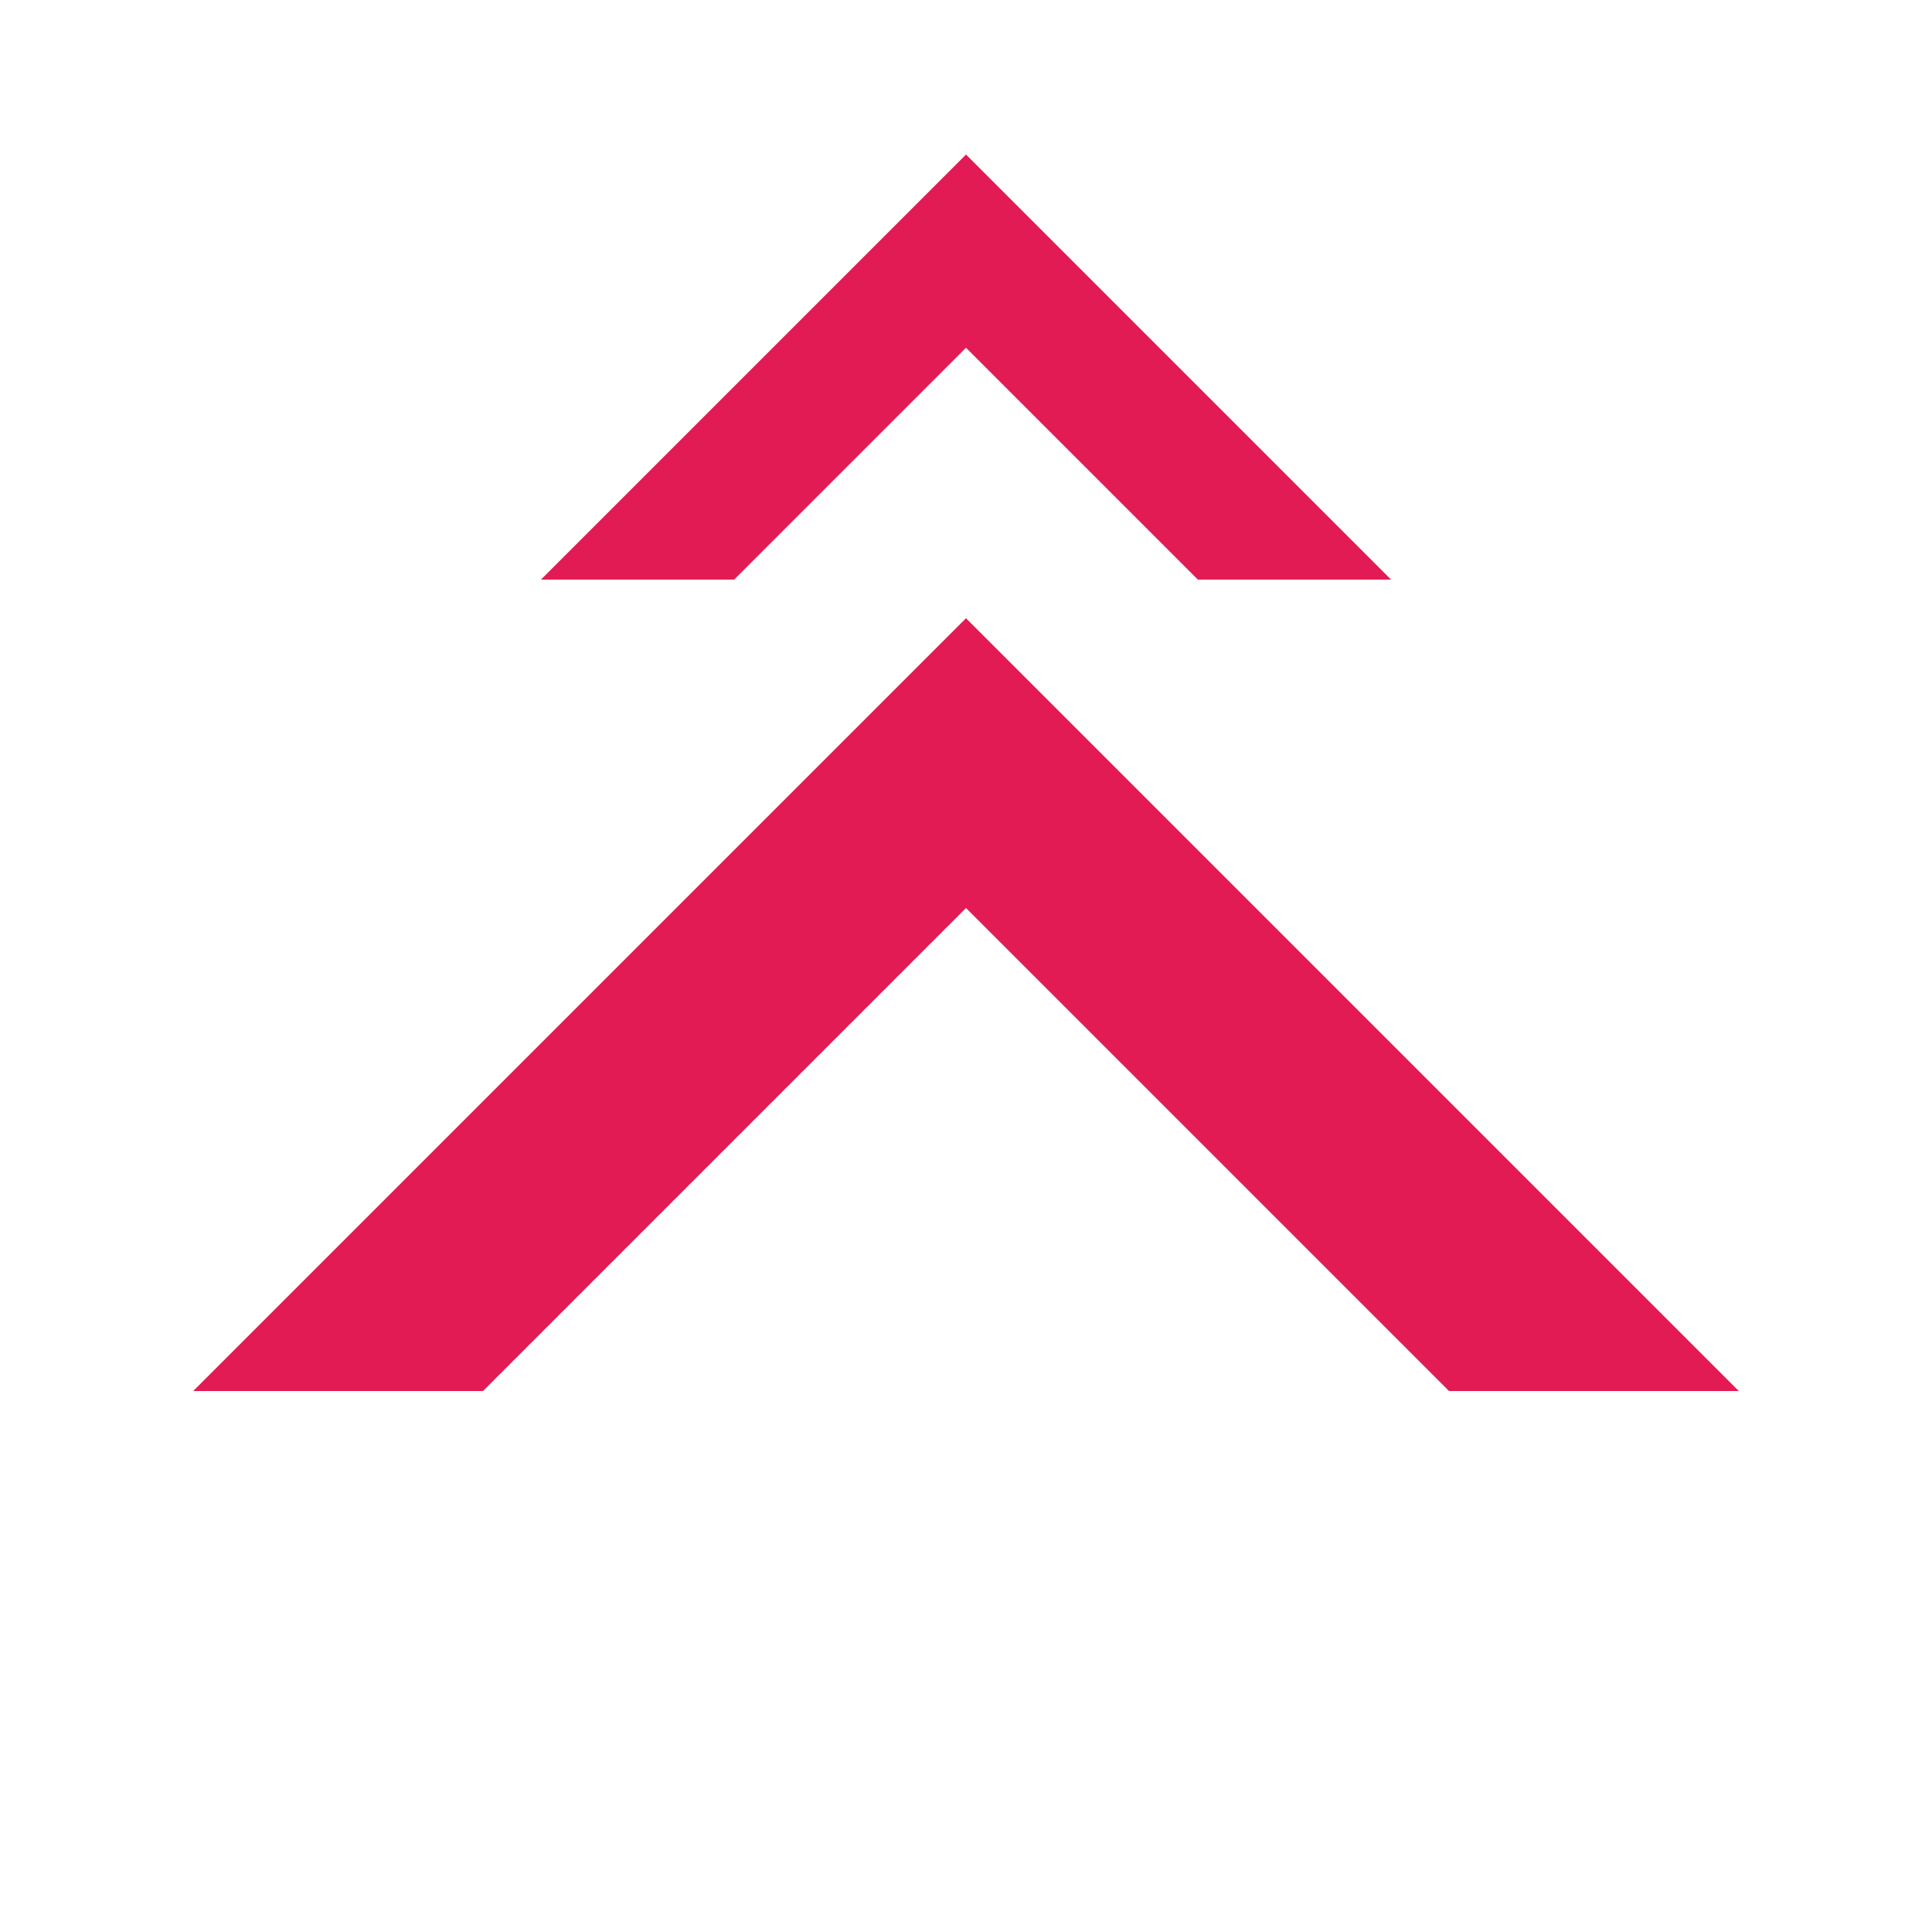
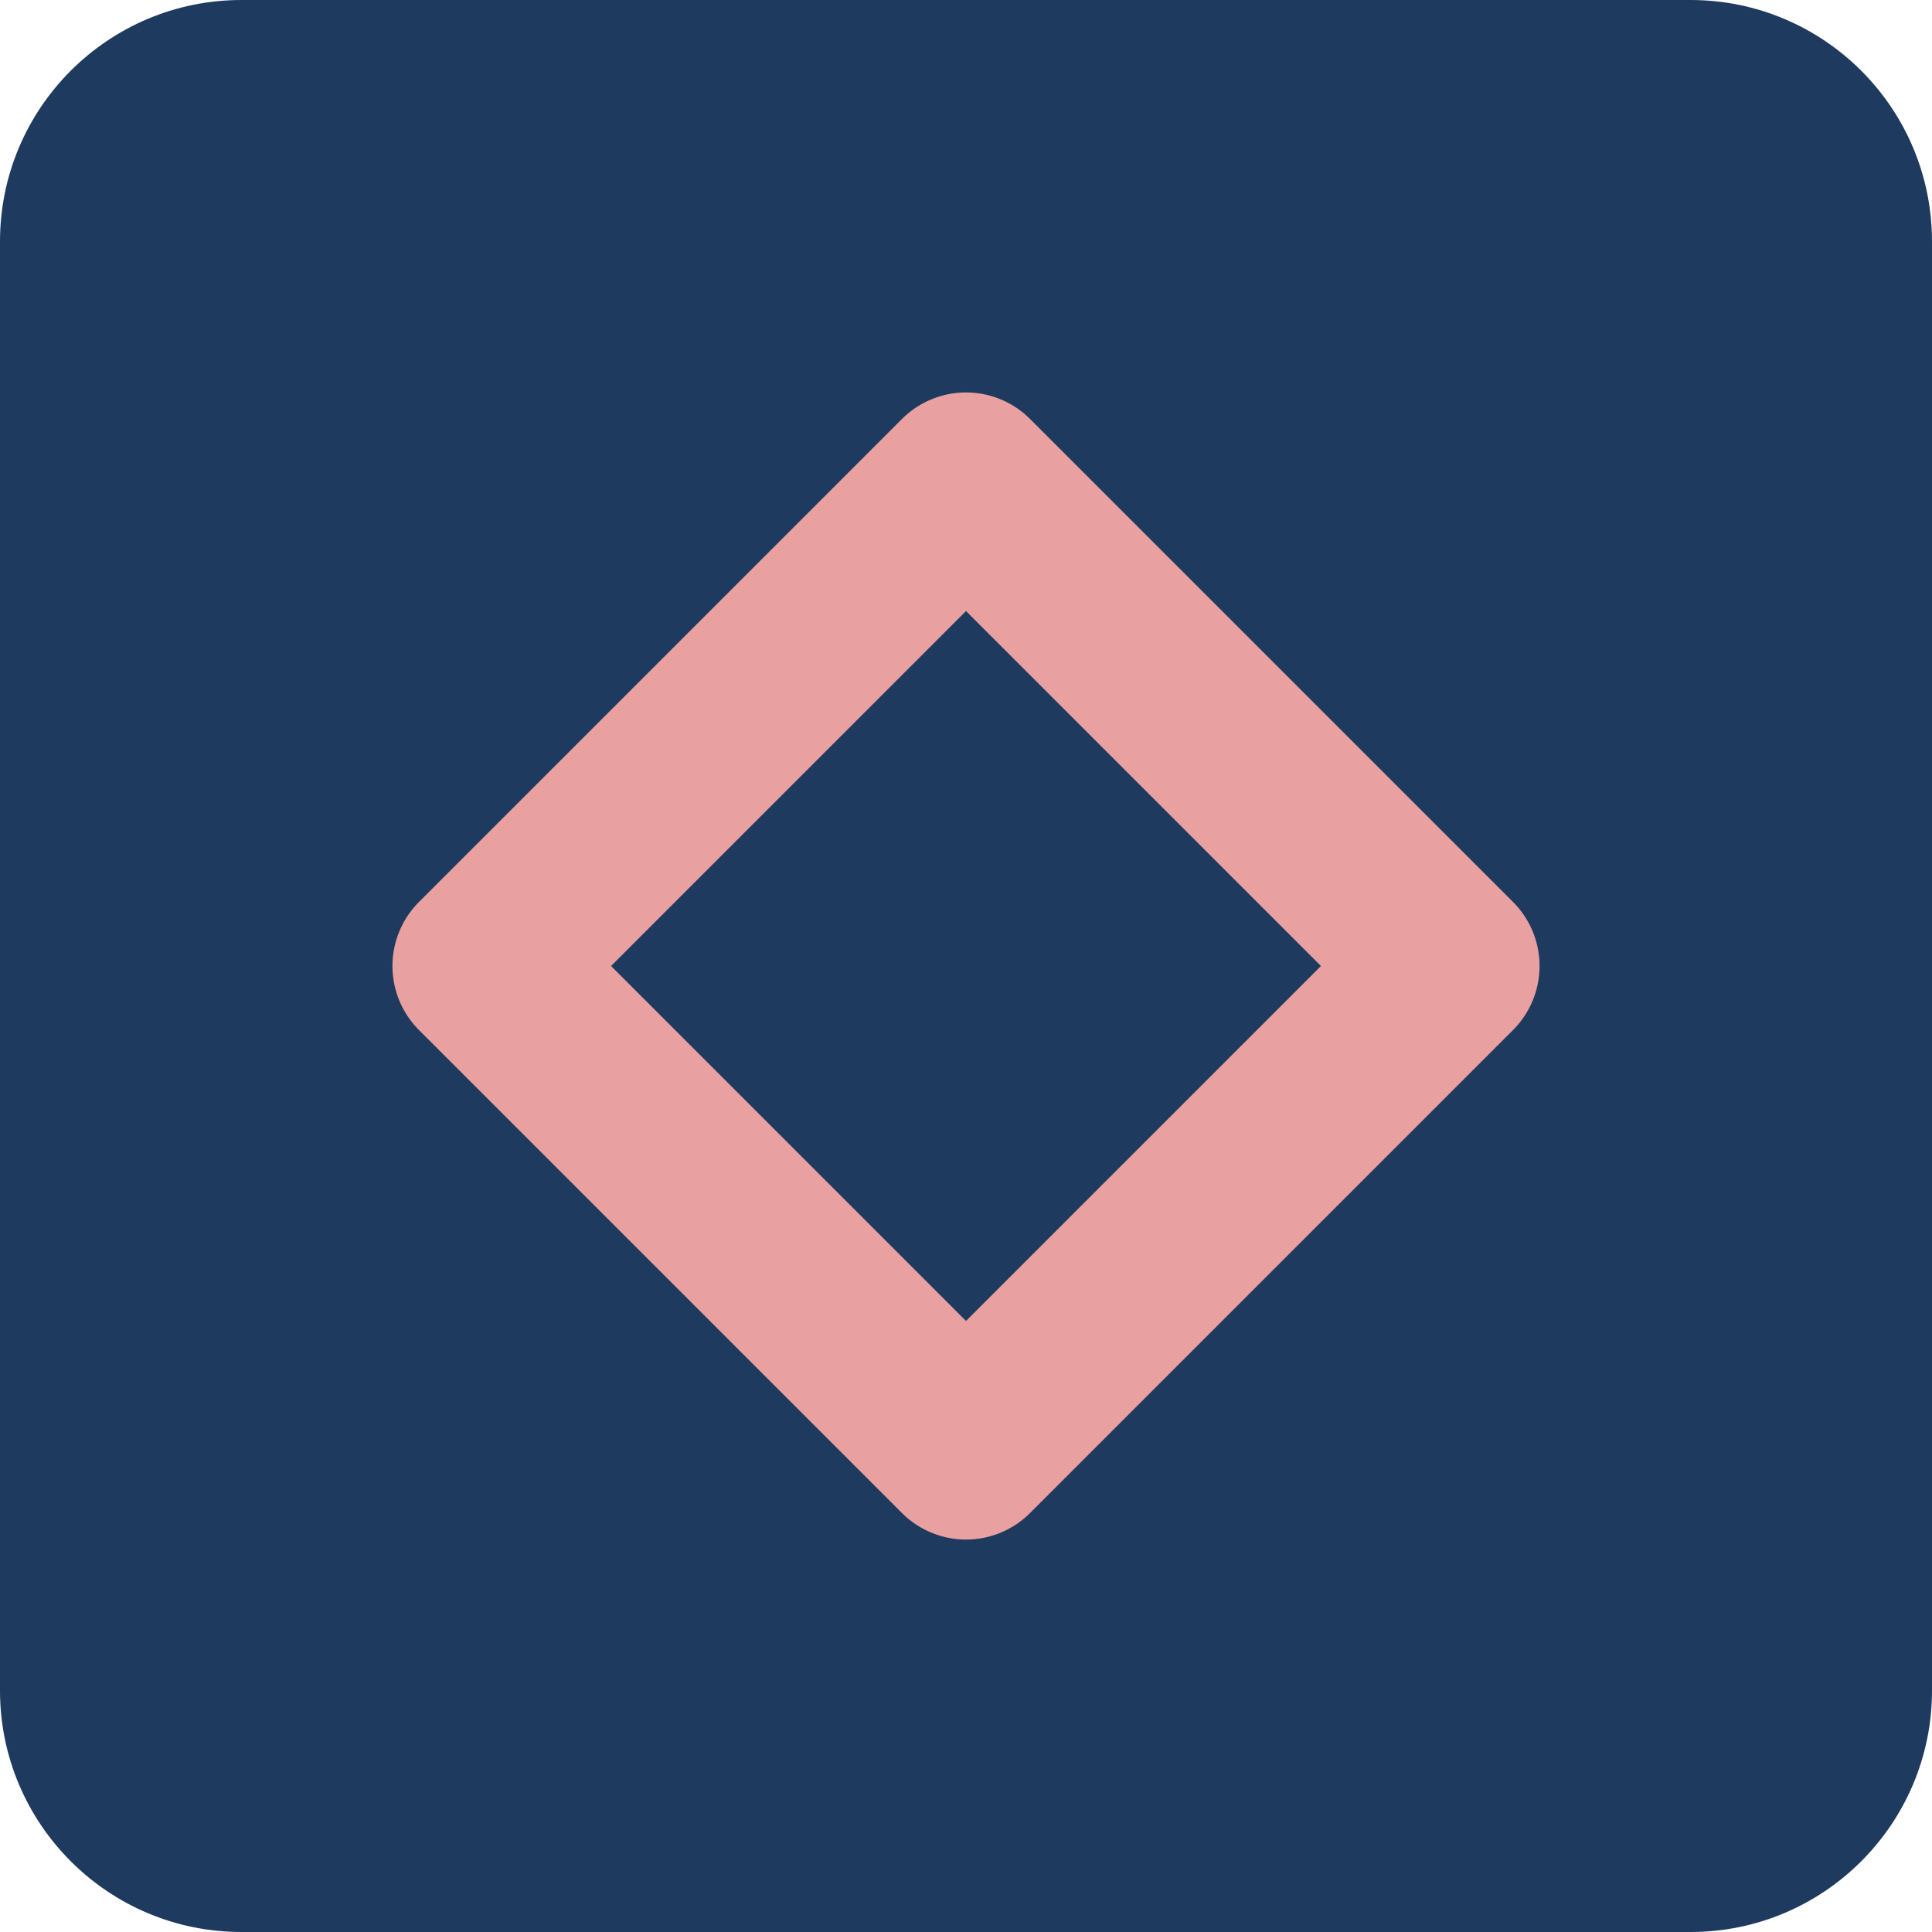
- <svg xmlns="http://www.w3.org/2000/svg" viewBox="0 0 100 100">
-   <path fill="#E31B54" d="M50 8 L72 30 L62 30 L50 18 L38 30 L28 30 Z" />
-   <path fill="#E31B54" d="M50 32 L90 72 L75 72 L50 47 L25 72 L10 72 Z" />
+ <svg xmlns="http://www.w3.org/2000/svg" viewBox="0 0 32 32">
+   <rect width="32" height="32" rx="4" fill="#1e3a5f" />
+   <path d="M16 8 L8 16 L16 24 M16 8 L24 16 L16 24" fill="none" stroke="#e8a0a0" stroke-width="3" stroke-linecap="round" stroke-linejoin="round" transform="rotate(-90 16 16)" />
</svg>
